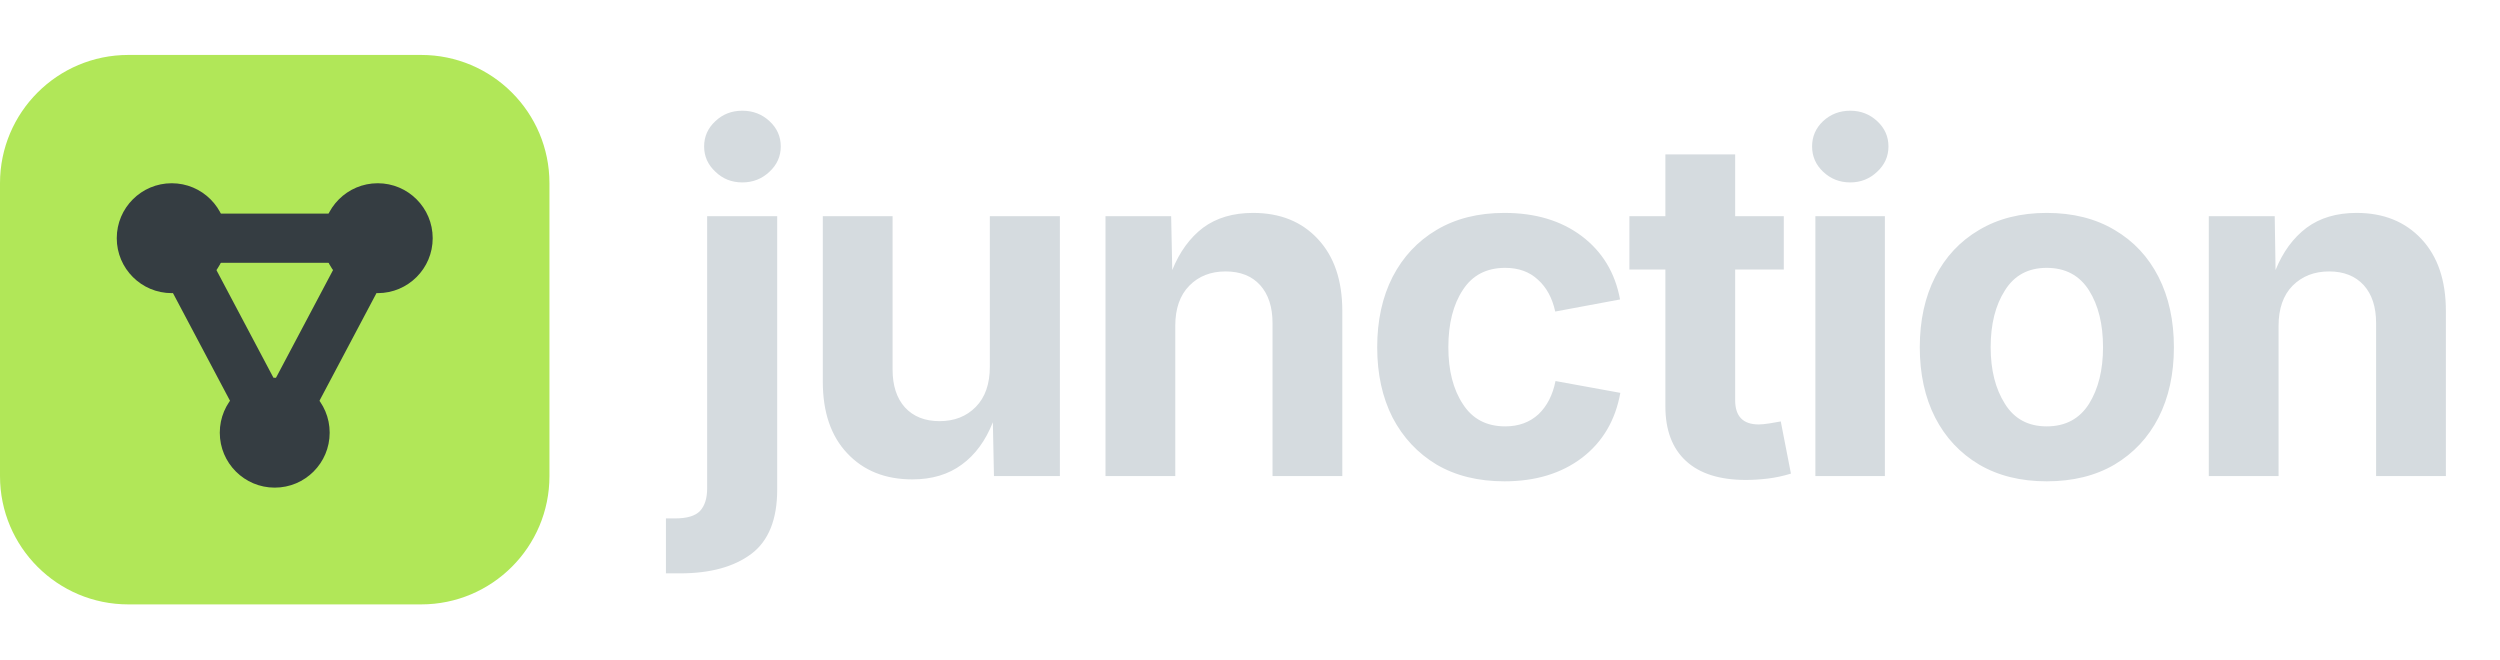
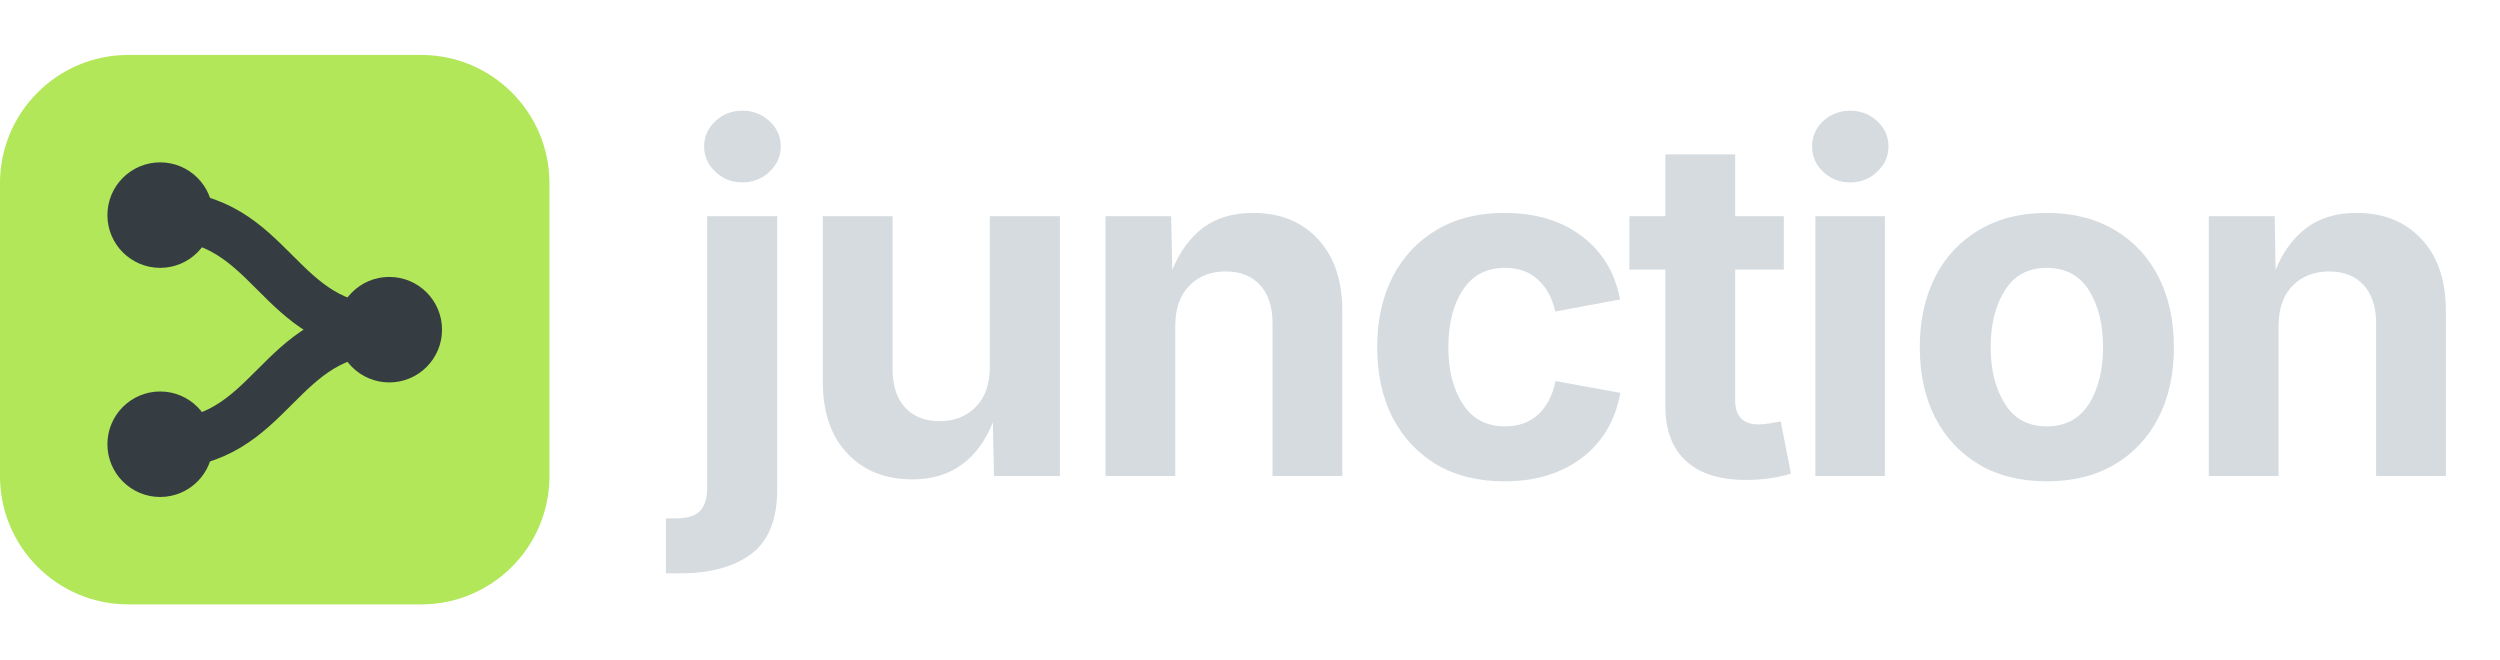
<svg xmlns="http://www.w3.org/2000/svg" viewBox="0 0 91 24" width="91" height="24">
  <path id="mark-1" d="M4.67 2H15.33A4.67 4.67 0 0 1 20 6.67V17.33A4.67 4.67 0 0 1 15.33 22H4.67A4.67 4.67 0 0 1 0 17.33V6.67A4.67 4.67 0 0 1 4.67 2Z" fill="#B1E758" />
-   <path id="cut-2" d="M 6.25 8.67 L 13.75 8.67 M 6.25 8.67 L 10 15.75 M 13.75 8.67 L 10 15.75" fill="none" stroke="#353D42" stroke-width="1.79" stroke-linecap="round" stroke-linejoin="round" />
-   <circle id="cut-3" cx="6.25" cy="8.67" r="2" fill="#353D42" />
-   <circle id="cut-4" cx="13.75" cy="8.67" r="2" fill="#353D42" />
-   <circle id="cut-5" cx="10" cy="15.75" r="2" fill="#353D42" />
+   <path id="cut-2" d="M 5.83 7.83 C 10 7.83 10 12 14.17 12 M 5.83 16.17 C 10 16.17 10 12 14.17 12" fill="none" stroke="#353D42" stroke-width="1.79" stroke-linecap="round" stroke-linejoin="round" />
+   <circle id="cut-3" cx="5.83" cy="7.83" r="1.92" fill="#353D42" />
+   <circle id="cut-4" cx="5.83" cy="16.17" r="1.92" fill="#353D42" />
+   <circle id="cut-5" cx="14.17" cy="12" r="1.92" fill="#353D42" />
  <path id="word-6" d="M25.74 7.87H28.29V17.82Q28.29 19.45 27.35 20.16Q26.4 20.87 24.76 20.87H24.24V18.87H24.58Q25.22 18.87 25.48 18.6Q25.74 18.32 25.74 17.78ZM27.02 6.64Q26.44 6.64 26.04 6.25Q25.63 5.87 25.63 5.33Q25.63 4.79 26.04 4.41Q26.44 4.03 27.02 4.03Q27.6 4.03 28.01 4.41Q28.42 4.79 28.42 5.33Q28.42 5.87 28.01 6.25Q27.6 6.64 27.02 6.64Z M33.21 17.45Q31.73 17.45 30.84 16.5Q29.95 15.56 29.95 13.89V7.87H32.49V13.45Q32.49 14.33 32.94 14.83Q33.4 15.33 34.2 15.33Q35.01 15.33 35.52 14.81Q36.03 14.29 36.03 13.35V7.87H38.58V17.33H36.18L36.14 15.37Q35.74 16.38 35.01 16.91Q34.28 17.45 33.21 17.45Z M42.78 11.86V17.33H40.24V7.87H42.63L42.67 9.83Q43.07 8.84 43.79 8.29Q44.52 7.75 45.61 7.75Q47.09 7.75 47.97 8.7Q48.86 9.65 48.86 11.32V17.33H46.32V11.76Q46.32 10.88 45.87 10.38Q45.42 9.88 44.61 9.88Q43.8 9.88 43.29 10.4Q42.78 10.92 42.78 11.86Z M54.76 17.52Q53.33 17.52 52.29 16.91Q51.26 16.29 50.69 15.2Q50.13 14.1 50.13 12.64Q50.13 11.18 50.69 10.08Q51.26 8.98 52.29 8.37Q53.33 7.75 54.76 7.75Q56.45 7.75 57.57 8.59Q58.7 9.44 58.97 10.9L56.61 11.34Q56.45 10.6 55.98 10.18Q55.52 9.75 54.79 9.75Q53.77 9.75 53.25 10.55Q52.72 11.35 52.72 12.64Q52.72 13.91 53.25 14.71Q53.77 15.52 54.79 15.52Q55.52 15.52 56 15.08Q56.47 14.63 56.62 13.87L58.98 14.3Q58.71 15.8 57.59 16.66Q56.46 17.52 54.76 17.52Z M64.93 7.87V9.81H63.16V14.57Q63.16 15.45 64.02 15.45Q64.16 15.45 64.42 15.41Q64.68 15.37 64.82 15.34L65.19 17.24Q64.76 17.37 64.35 17.42Q63.93 17.47 63.55 17.47Q62.12 17.47 61.37 16.78Q60.62 16.09 60.62 14.79V9.81H59.31V7.87H60.62V5.62H63.16V7.87Z M66.08 17.33V7.87H68.61V17.33ZM67.35 6.64Q66.77 6.64 66.36 6.25Q65.96 5.87 65.96 5.33Q65.96 4.79 66.36 4.41Q66.77 4.03 67.35 4.03Q67.92 4.03 68.33 4.41Q68.74 4.79 68.74 5.33Q68.74 5.87 68.33 6.25Q67.92 6.64 67.35 6.64Z M74.5 17.52Q73.08 17.52 72.04 16.91Q71 16.29 70.44 15.2Q69.88 14.1 69.88 12.64Q69.88 11.18 70.44 10.08Q71 8.98 72.04 8.37Q73.08 7.75 74.5 7.75Q75.93 7.75 76.97 8.37Q78.01 8.98 78.57 10.08Q79.13 11.18 79.13 12.64Q79.13 14.1 78.57 15.2Q78.01 16.29 76.97 16.91Q75.93 17.52 74.5 17.52ZM74.5 15.52Q75.52 15.52 76.04 14.7Q76.55 13.88 76.55 12.64Q76.55 11.38 76.04 10.57Q75.52 9.75 74.5 9.75Q73.49 9.75 72.98 10.57Q72.46 11.38 72.46 12.64Q72.46 13.88 72.98 14.7Q73.49 15.52 74.5 15.52Z M82.94 11.86V17.33H80.4V7.87H82.8L82.83 9.83Q83.23 8.84 83.96 8.29Q84.69 7.75 85.78 7.75Q87.25 7.75 88.14 8.7Q89.03 9.65 89.03 11.32V17.33H86.49V11.76Q86.49 10.88 86.04 10.38Q85.58 9.88 84.78 9.88Q83.97 9.88 83.45 10.4Q82.94 10.92 82.94 11.86Z" fill="#D5DBDF" />
</svg>
